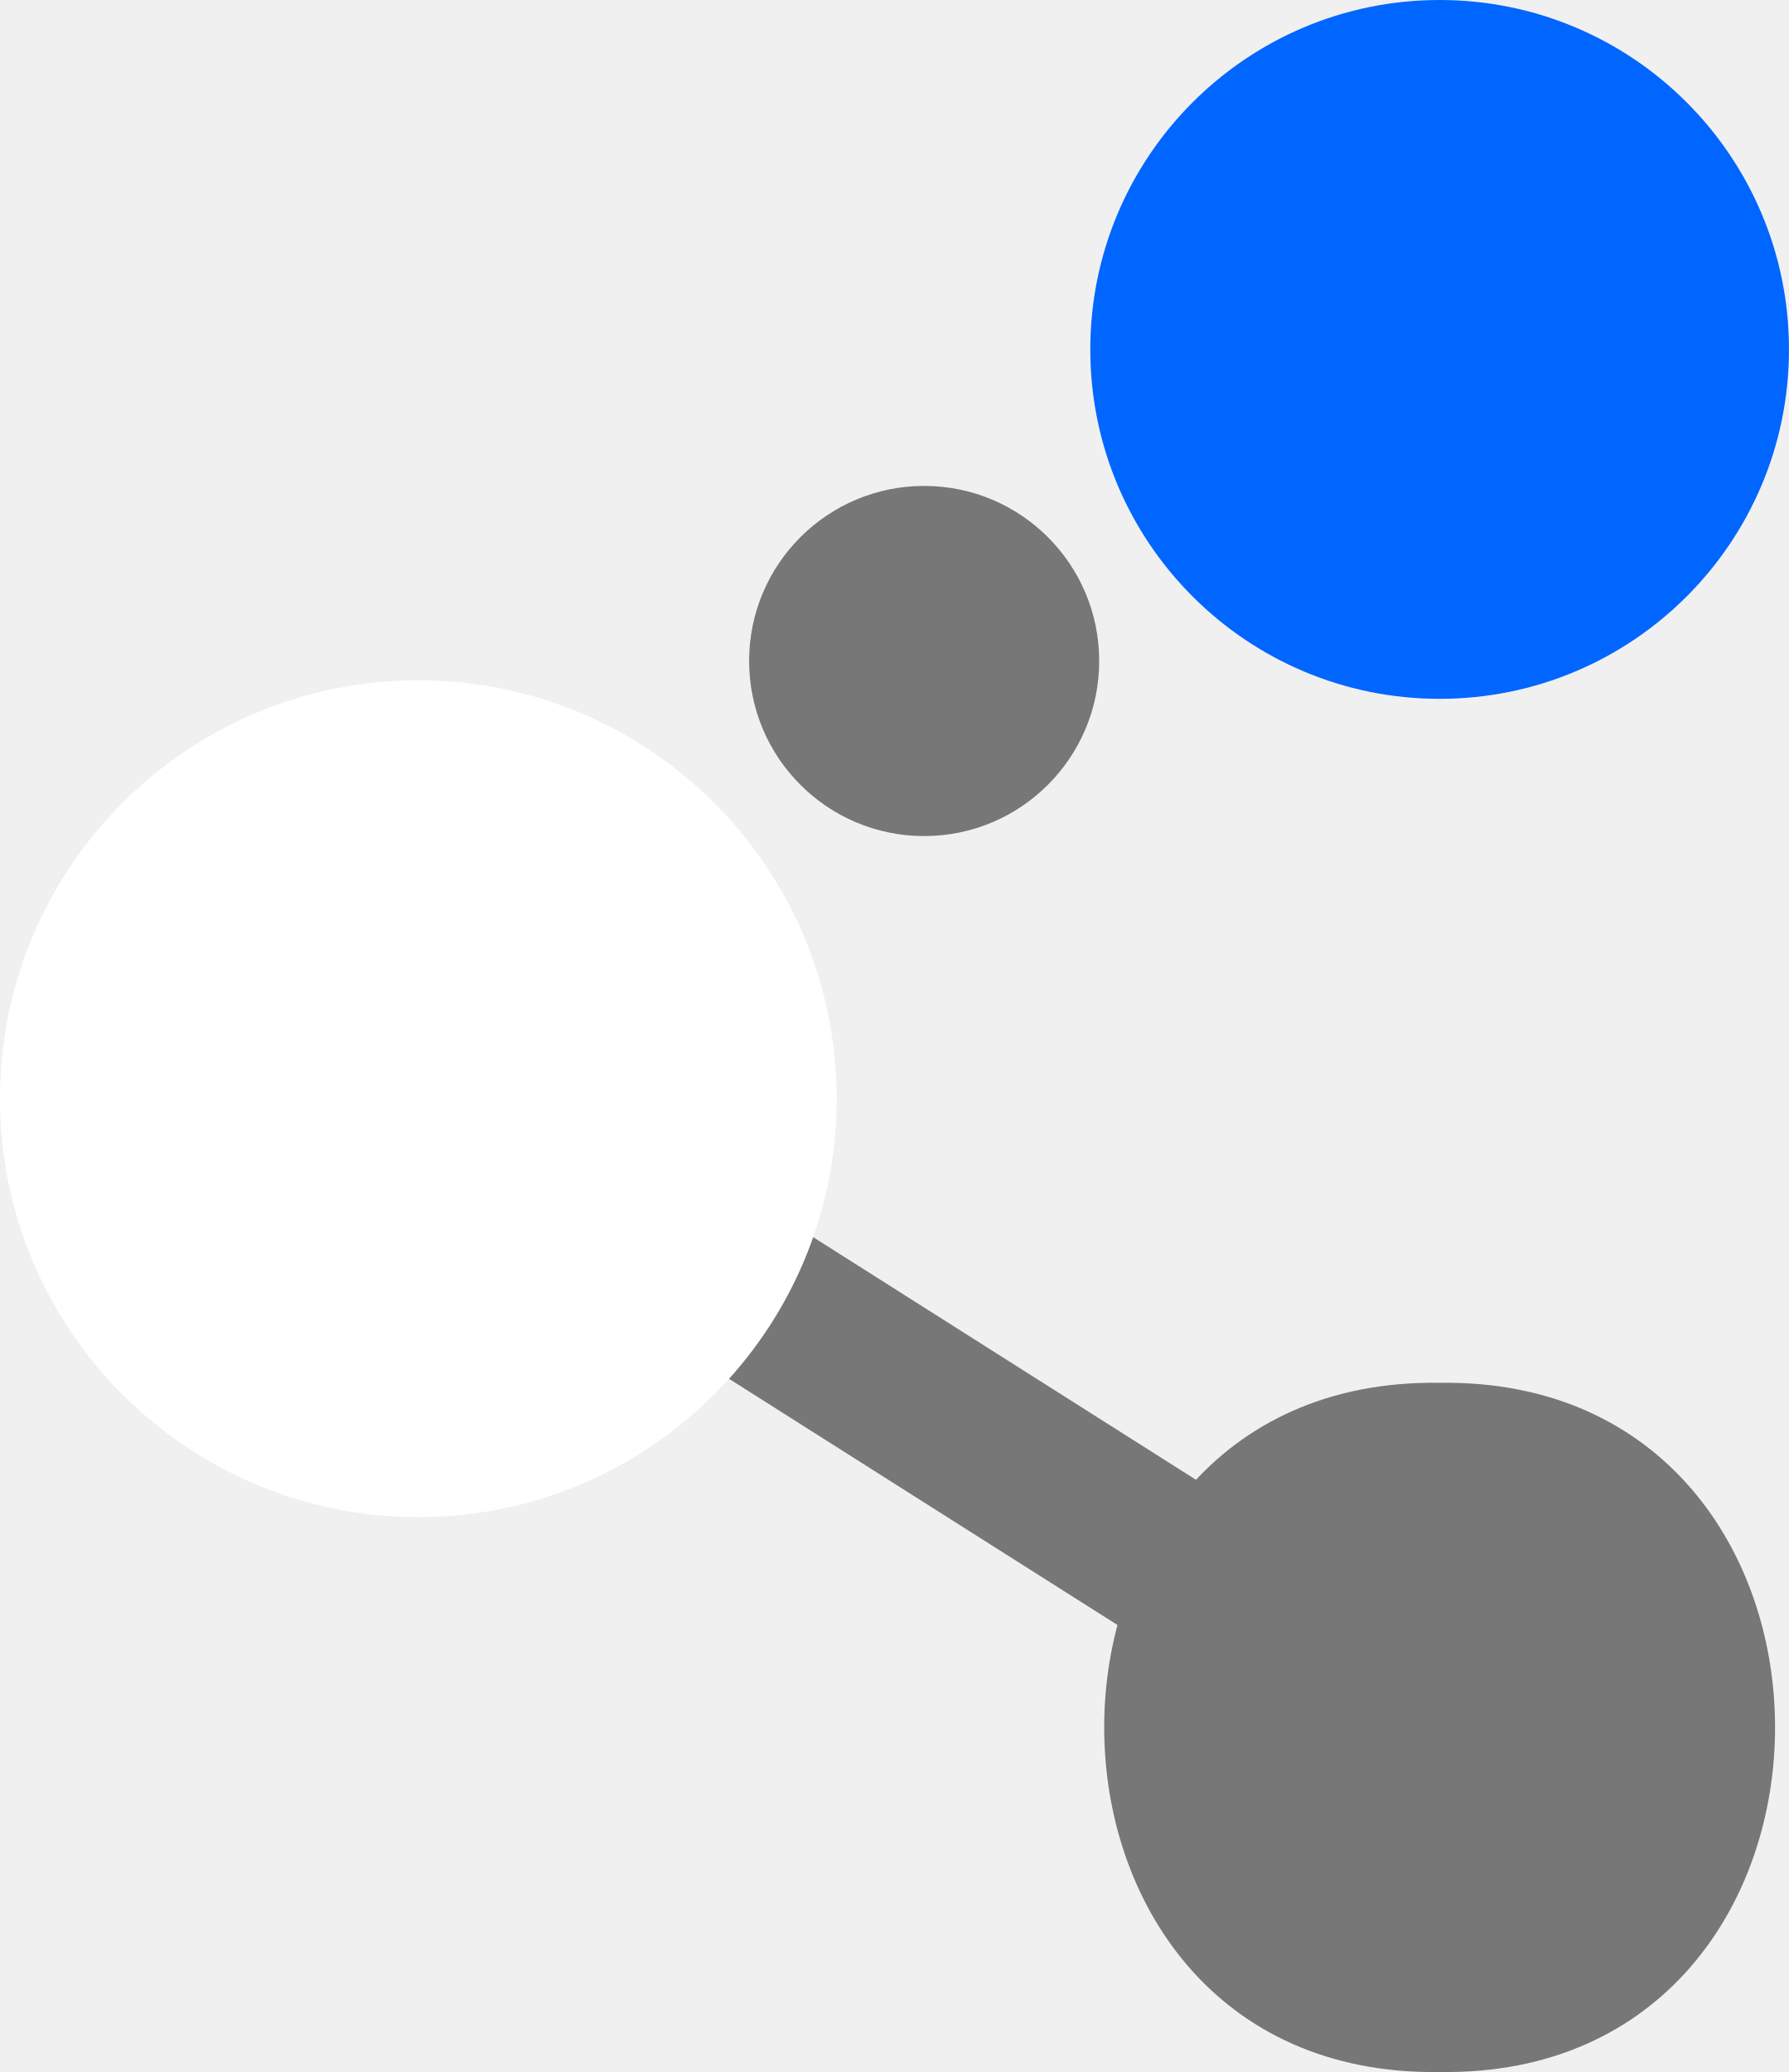
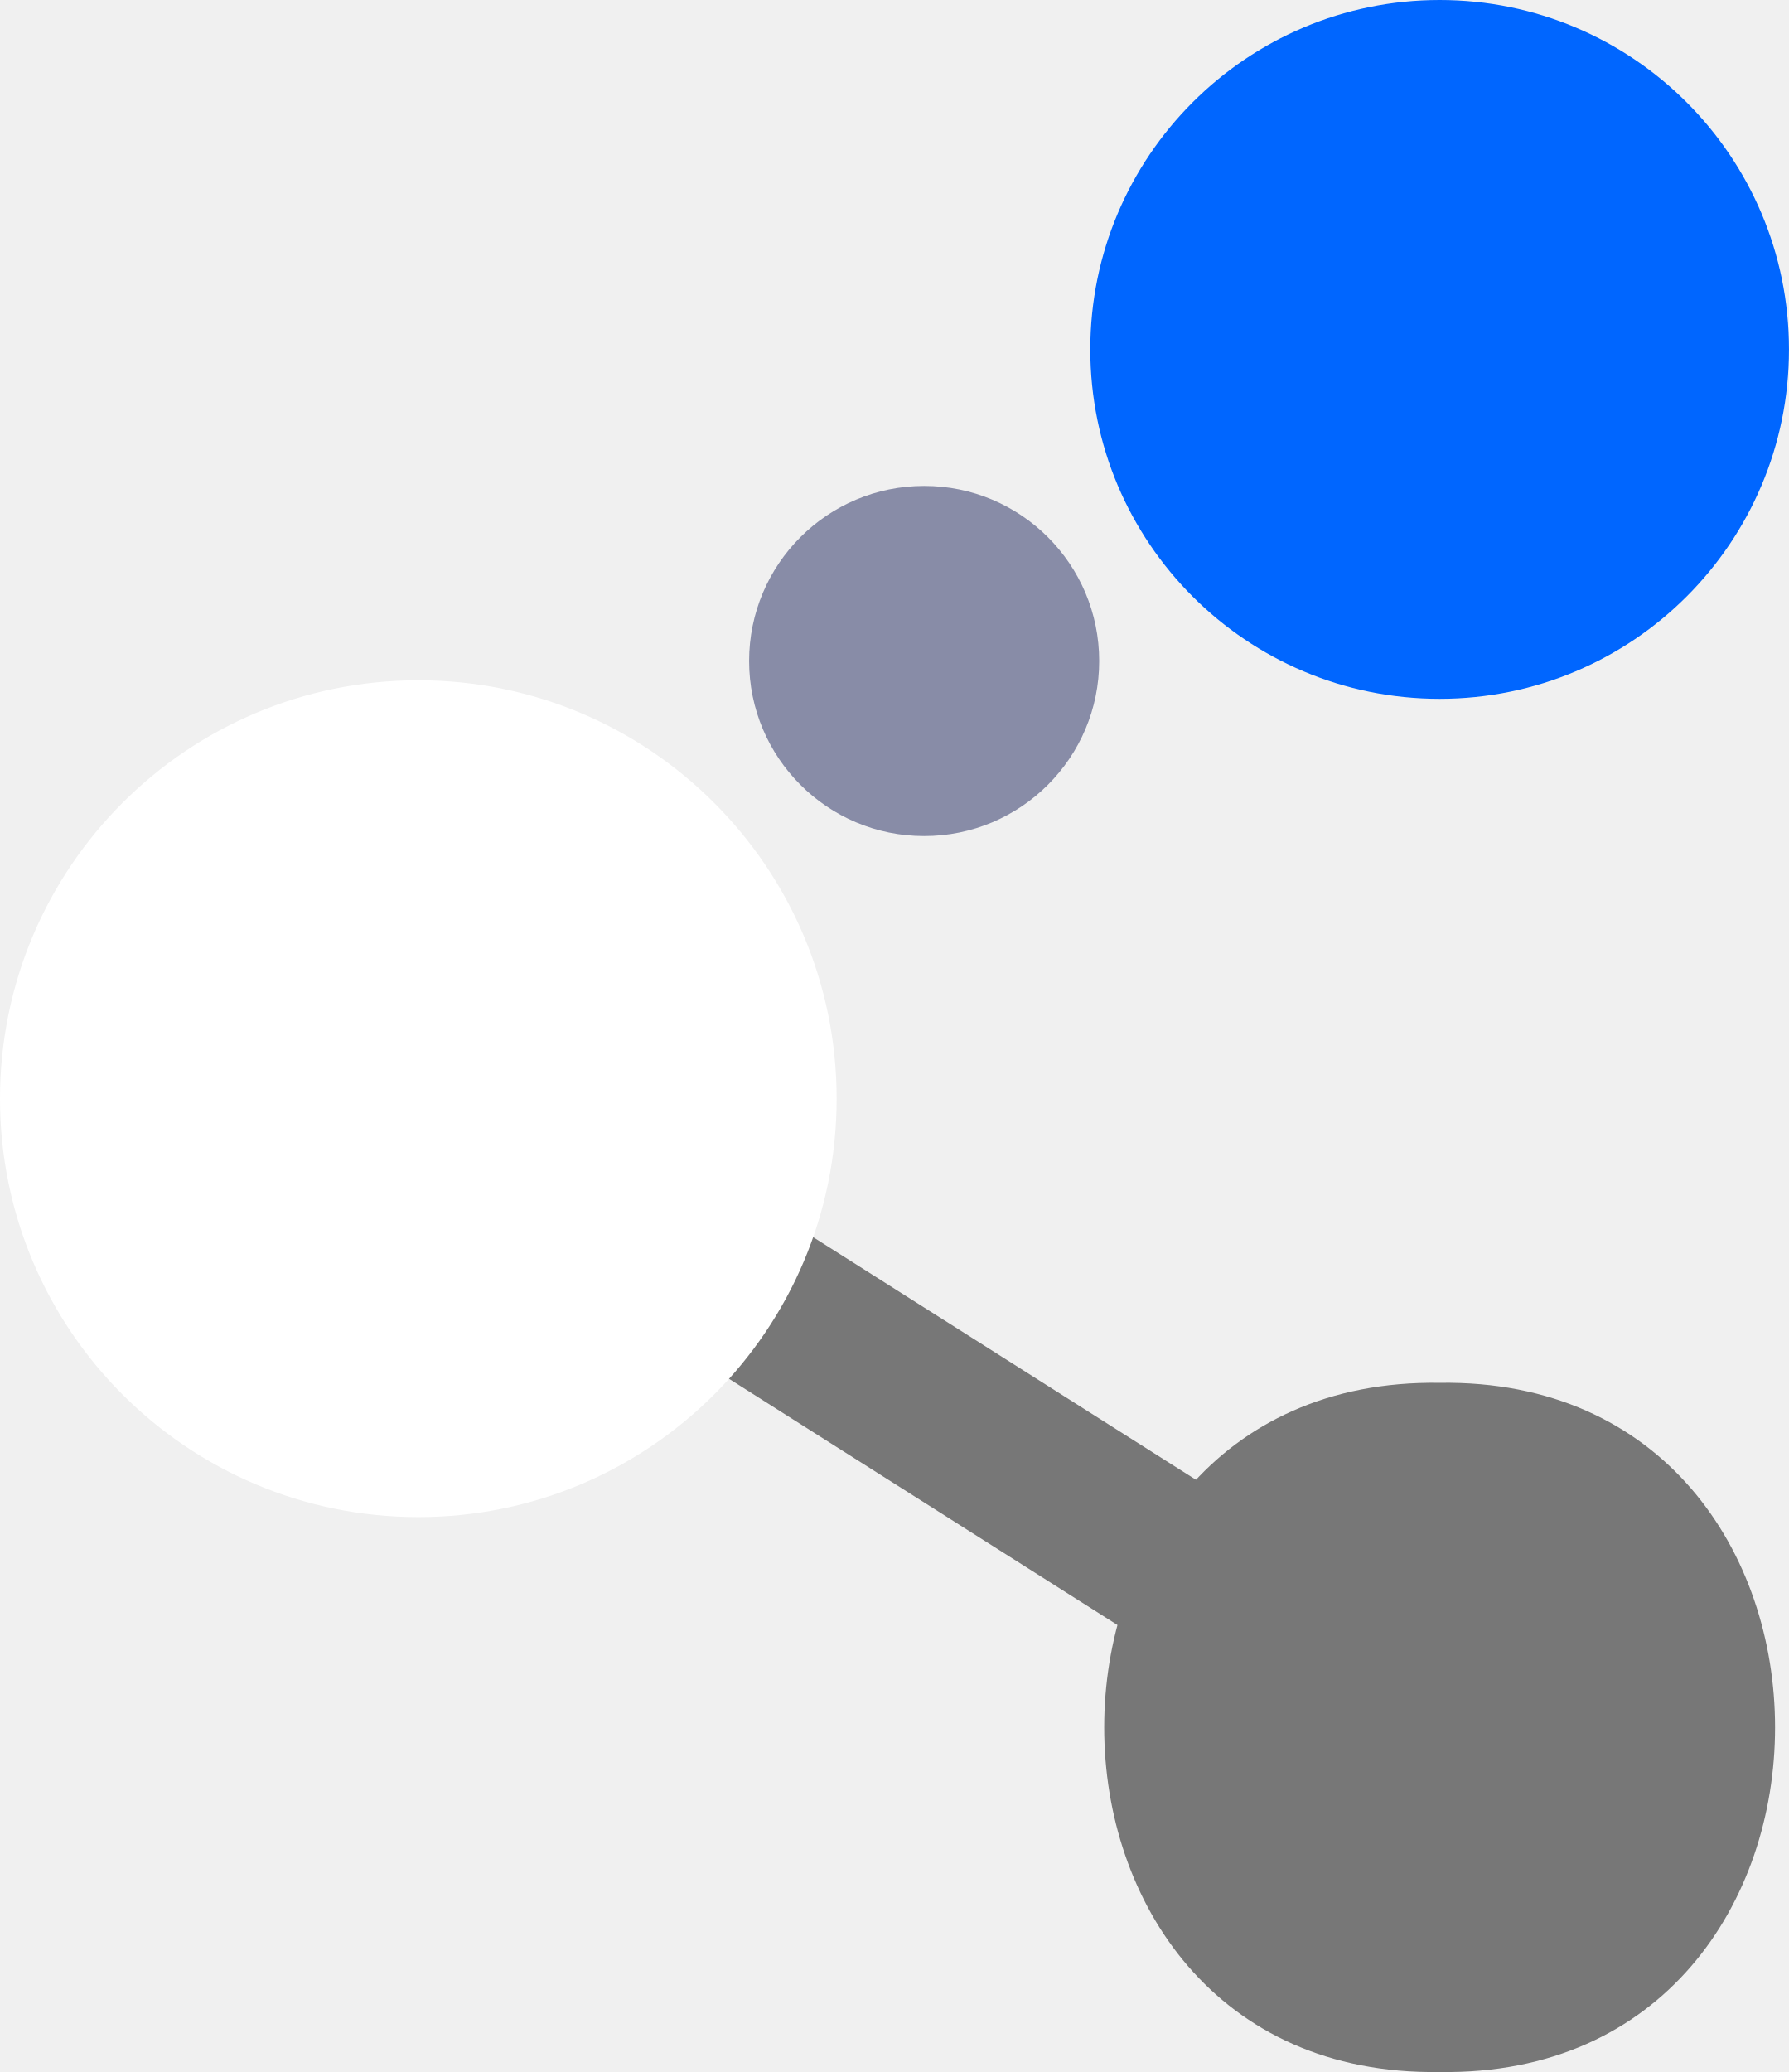
<svg xmlns="http://www.w3.org/2000/svg" viewBox="0 0 24.11 27.93">
  <defs>
    <style>
      .cls-1 {
        fill: #777;
      }
- 
-       .cls-1, .cls-2, .cls-3 {
-         stroke-width: 0px;
-       }
- 
      .cls-2 {
        fill: #06f;
      }
- 
      .cls-3 {
        fill: #fff;
+       }
+       .cls-4 {
+         fill: #888CA7;
      }
    </style>
  </defs>
  <g>
    <g>
      <circle class="cls-2" cx="19.41" cy="4.71" r="4.71" />
-       <circle class="cls-1" cx="12.46" cy="8.91" r="2.36" />
+       <circle class="cls-4" cx="12.46" cy="8.91" r="2.36" />
      <path class="cls-1" d="m19.41,18.64c6.03-.09,6.03,9.38,0,9.29-6.03.09-6.03-9.38,0-9.29Z" />
      <rect class="cls-1" x="11.52" y="15.19" width="2.22" height="7.71" transform="translate(-10.22 19.52) rotate(-57.64)" />
      <circle class="cls-3" cx="5.64" cy="14.81" r="5.64" />
    </g>
  </g>
</svg>
